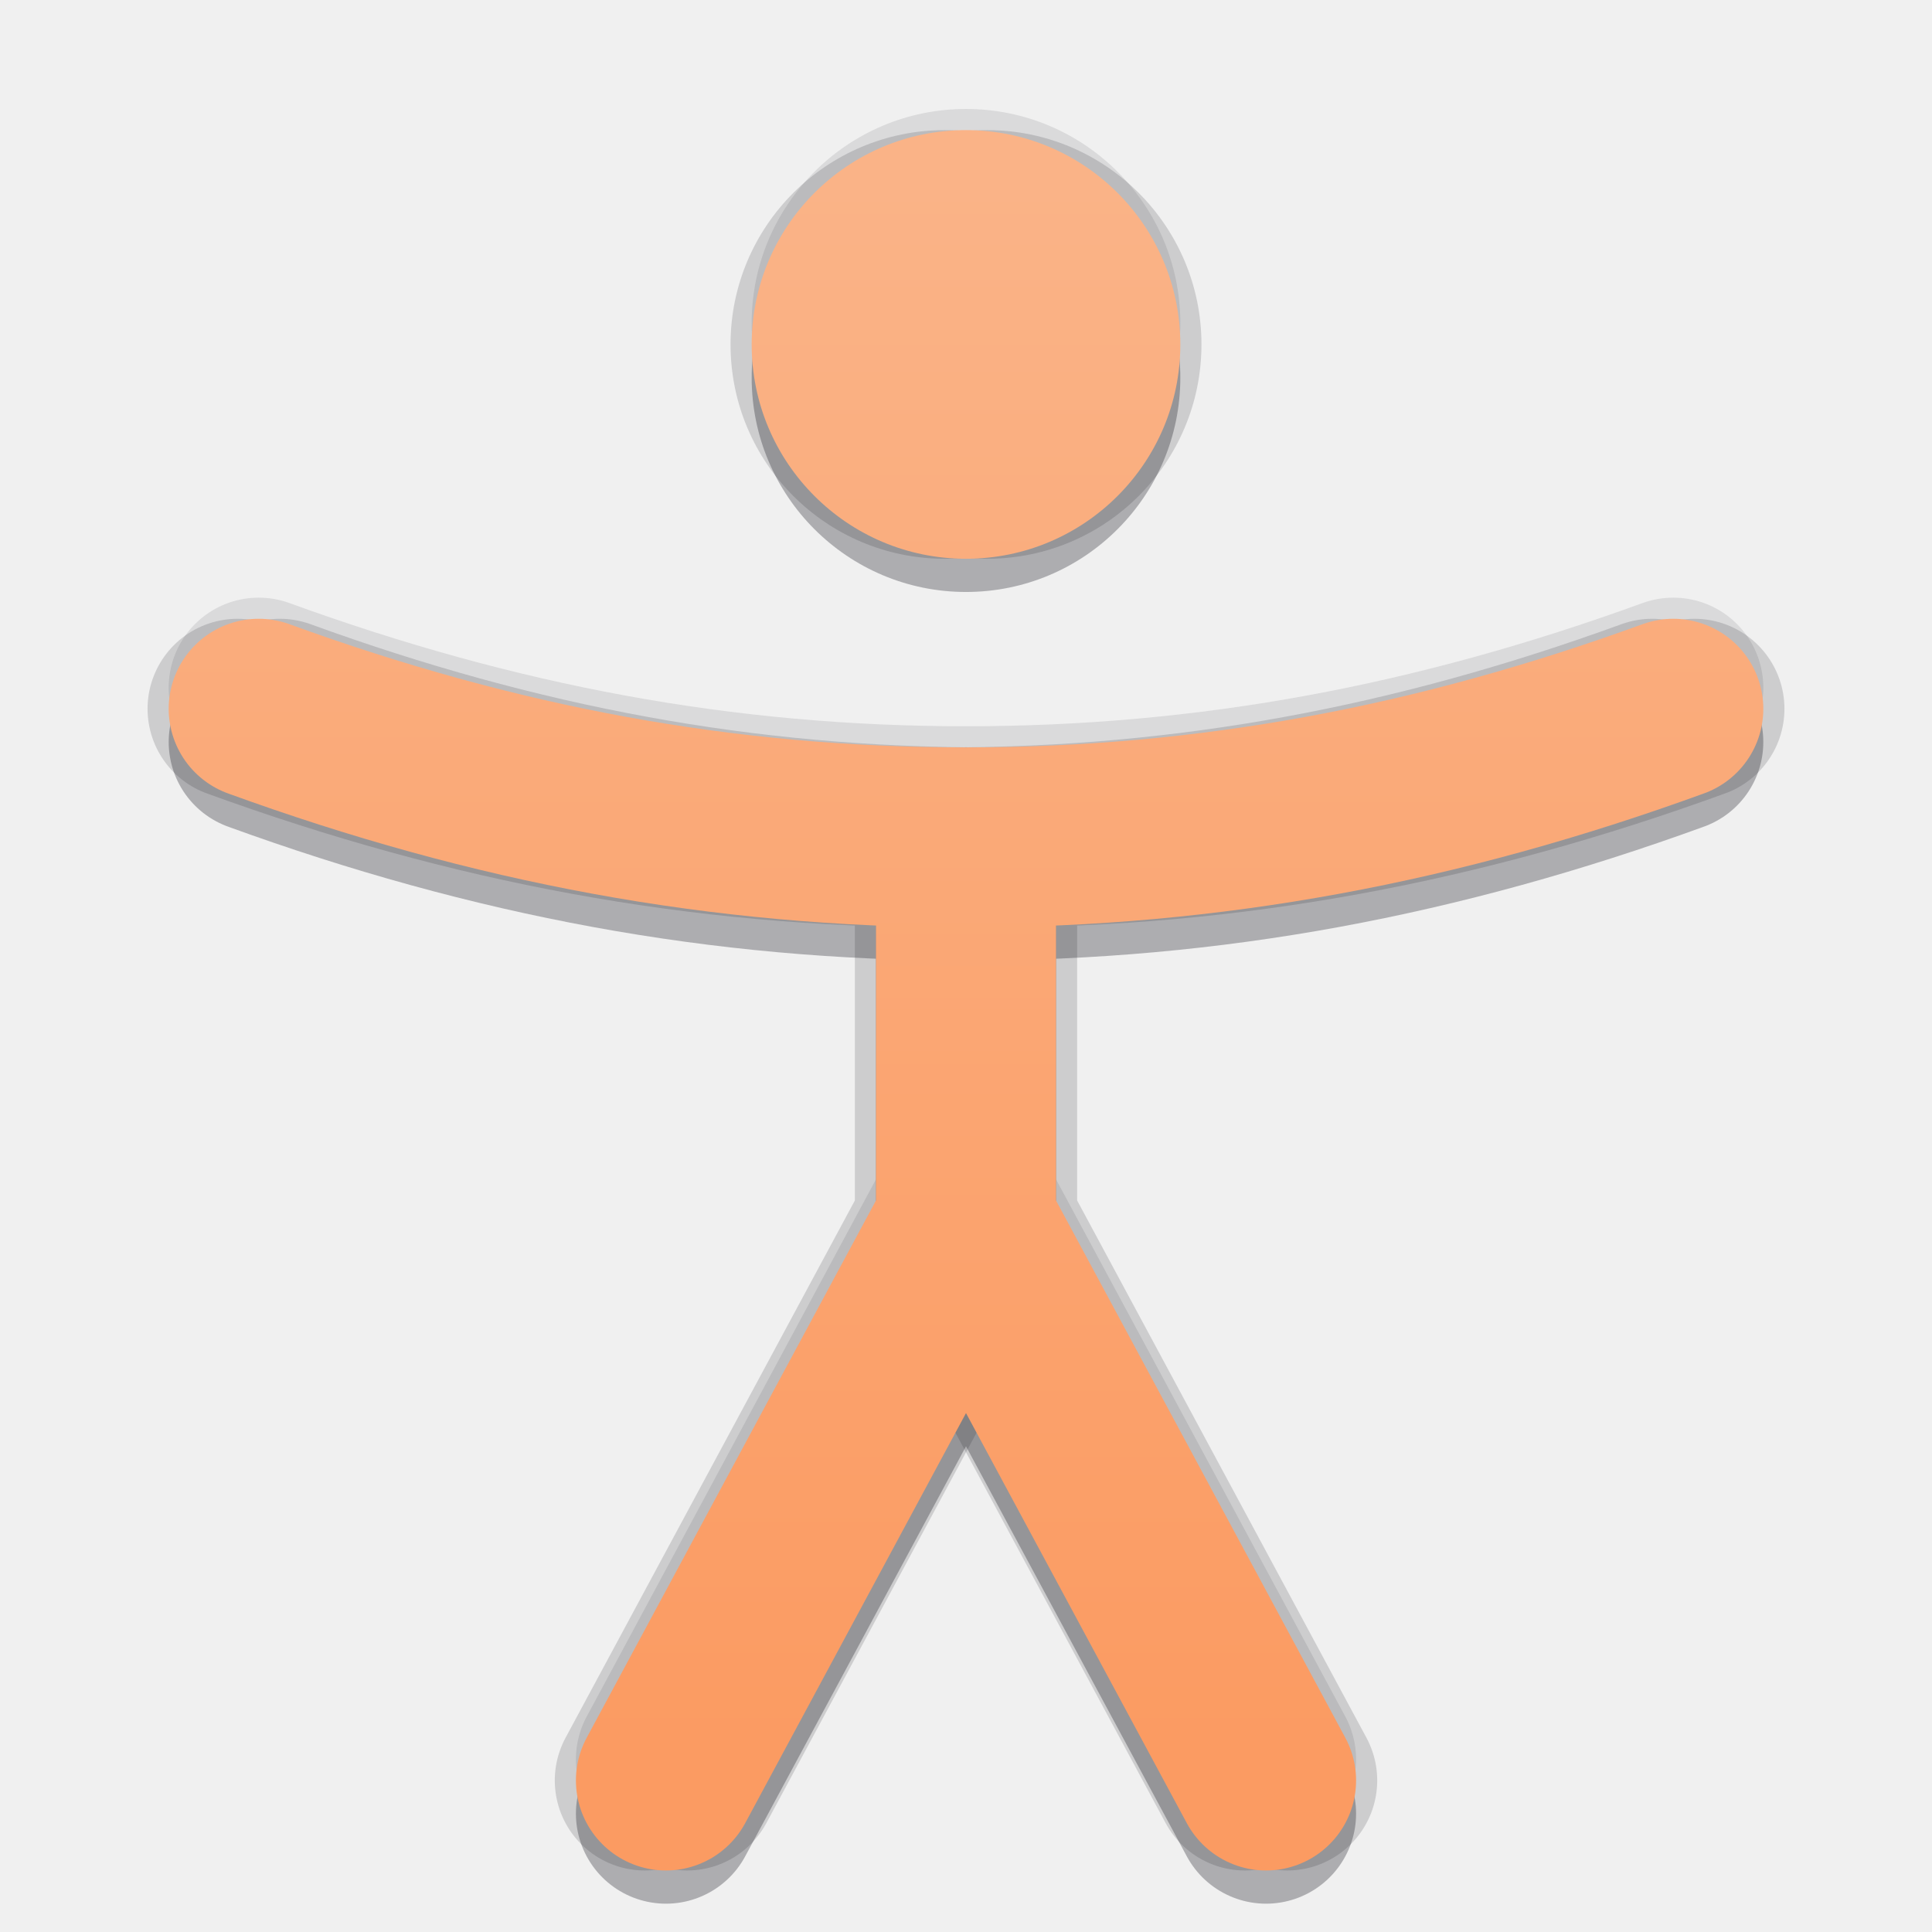
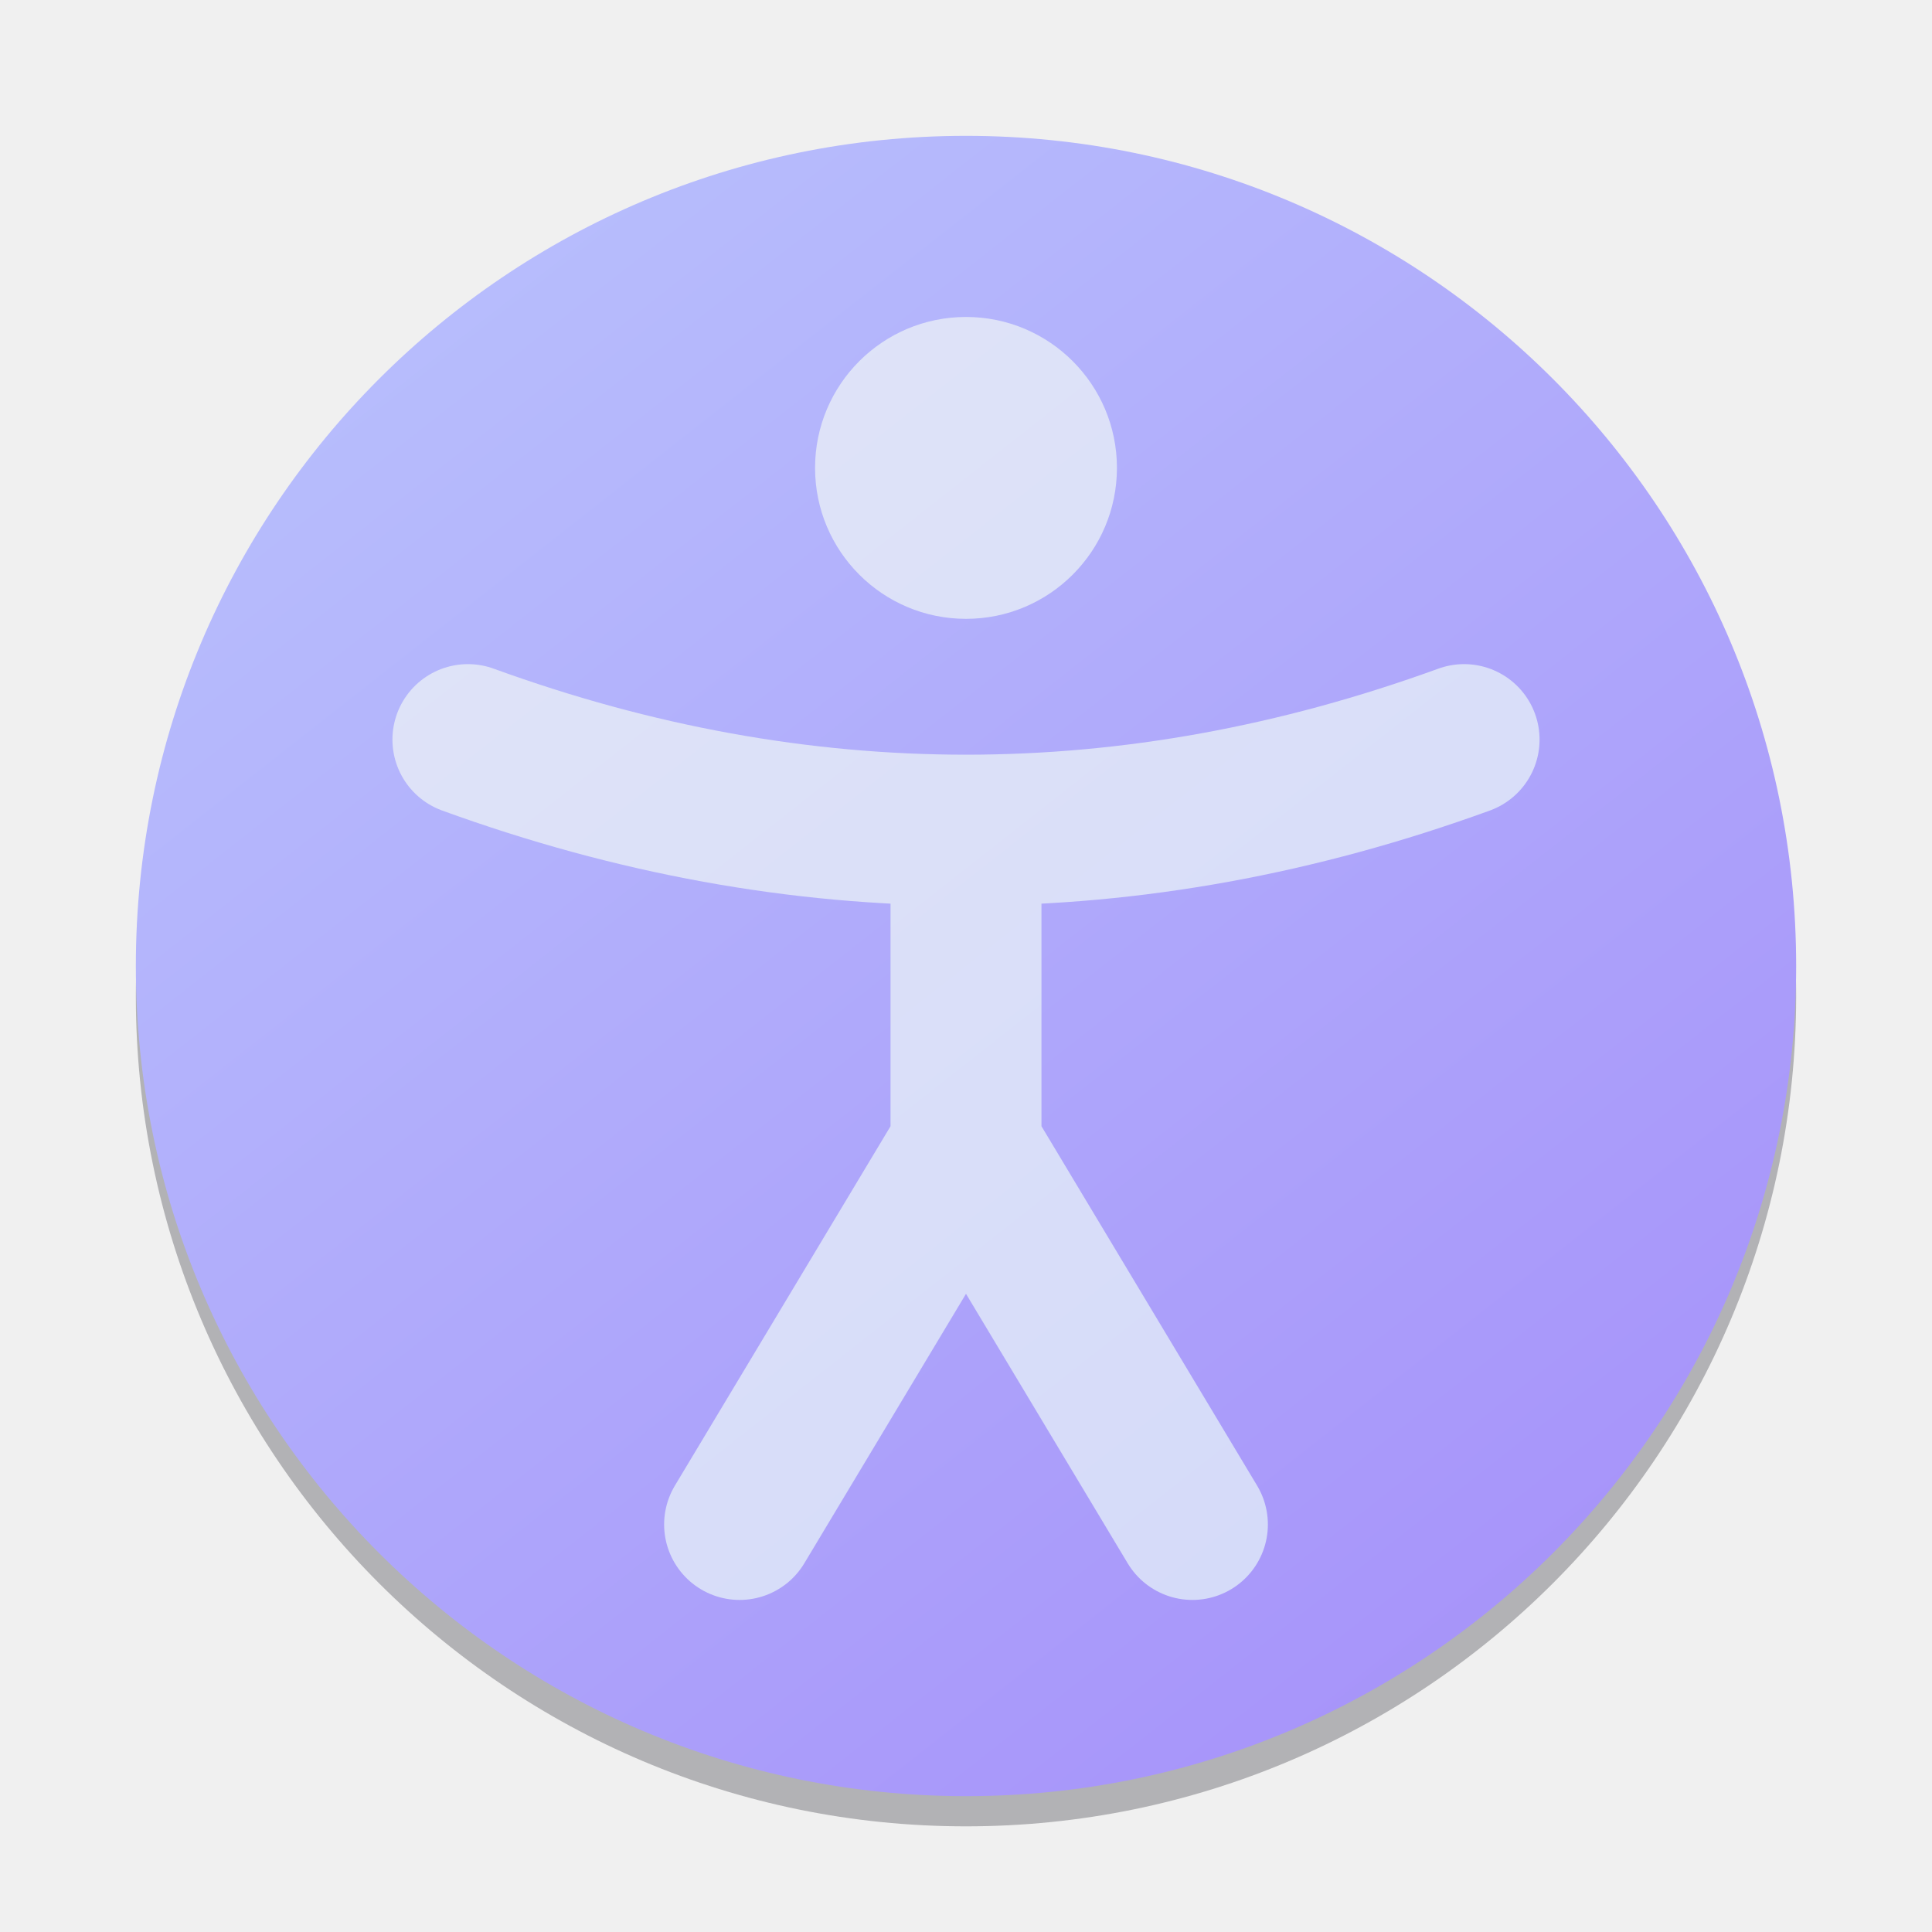
<svg xmlns="http://www.w3.org/2000/svg" viewBox="0 0 64 64" width="64" height="64">
  <defs>
-     <linearGradient id="tint" x1="0" x2="0" y1="6" y2="58" gradientUnits="userSpaceOnUse">
-       <stop offset="0" stop-color="#fab387" />
-       <stop offset="1" stop-color="#fb9b62" />
+     <linearGradient id="ink" x1="10" y1="4" x2="54" y2="60" gradientUnits="userSpaceOnUse">
+       <stop offset="0" stop-color="#434a78" />
+       <stop offset="1" stop-color="#321c56" />
    </linearGradient>
-     <mask id="shape" maskUnits="userSpaceOnUse" x="0" y="0" width="64" height="64">
-       <rect width="64" height="64" fill="#000" />
-       <g transform="translate(32 32) scale(1.42) translate(-32 -32)">
-         <circle cx="32" cy="17.5" r="5" fill="#fff" />
-         <path d="M15.5 26c5.5 2 10.8 3 16.5 3s11-1 16.5-3M32 29v9l-7 13M32 38l7 13" fill="none" stroke-linecap="round" stroke-linejoin="round" stroke="#fff" stroke-width="4.2" />
-       </g>
-     </mask>
+     <linearGradient id="deep" x1="10" y1="4" x2="54" y2="60" gradientUnits="userSpaceOnUse">
+       <stop offset="0" stop-color="#8b9cfd" />
+       <stop offset="1" stop-color="#6736ae" />
+     </linearGradient>
+     <linearGradient id="mid" x1="10" y1="4" x2="54" y2="60" gradientUnits="userSpaceOnUse">
+       <stop offset="0" stop-color="#a0aefe" />
+       <stop offset="1" stop-color="#996cf5" />
+     </linearGradient>
+     <linearGradient id="main" x1="10" y1="4" x2="54" y2="60" gradientUnits="userSpaceOnUse">
+       <stop offset="0" stop-color="#b9c2fd" />
+       <stop offset="1" stop-color="#a58ff9" />
+     </linearGradient>
+     <linearGradient id="pale" x1="10" y1="4" x2="54" y2="60" gradientUnits="userSpaceOnUse">
+       <stop offset="0" stop-color="#e2e6f7" />
+       <stop offset="1" stop-color="#d2d8fa" />
+     </linearGradient>
  </defs>
-   <rect width="64" height="64" fill="#11111b" mask="url(#shape)" opacity="0.3" transform="translate(0 1.1)" />
-   <rect width="64" height="64" fill="#11111b" mask="url(#shape)" opacity="0.16" transform="translate(0.7 0)" />
-   <rect width="64" height="64" fill="#11111b" mask="url(#shape)" opacity="0.16" transform="translate(-0.7 0)" />
-   <rect width="64" height="64" fill="#11111b" mask="url(#shape)" opacity="0.1" transform="translate(0 -0.7)" />
-   <rect width="64" height="64" fill="url(#tint)" mask="url(#shape)" />
+   <g opacity=".28" transform="translate(0 1)">
+     <circle cx="32" cy="32" r="27.5" fill="#11111b" />
+     <circle cx="32" cy="15.5" r="5" fill="#11111b" />
+     <path d="M15.5 24.5c5.500 2 11 3 16.5 3s11-1 16.5-3M32 27.5V38l-7.5 12.5M32 38l7.500 12.5" fill="none" stroke-linecap="round" stroke-linejoin="round" stroke="#11111b" stroke-width="5" />
+   </g>
+   <circle cx="32" cy="32" r="27.5" fill="url(#main)" />
+   <circle cx="32" cy="15.5" r="5" fill="url(#pale)" />
+   <path d="M15.5 24.5c5.500 2 11 3 16.5 3s11-1 16.5-3M32 27.5V38l-7.5 12.5M32 38l7.500 12.5" fill="none" stroke-linecap="round" stroke-linejoin="round" stroke="url(#pale)" stroke-width="5" />
</svg>
